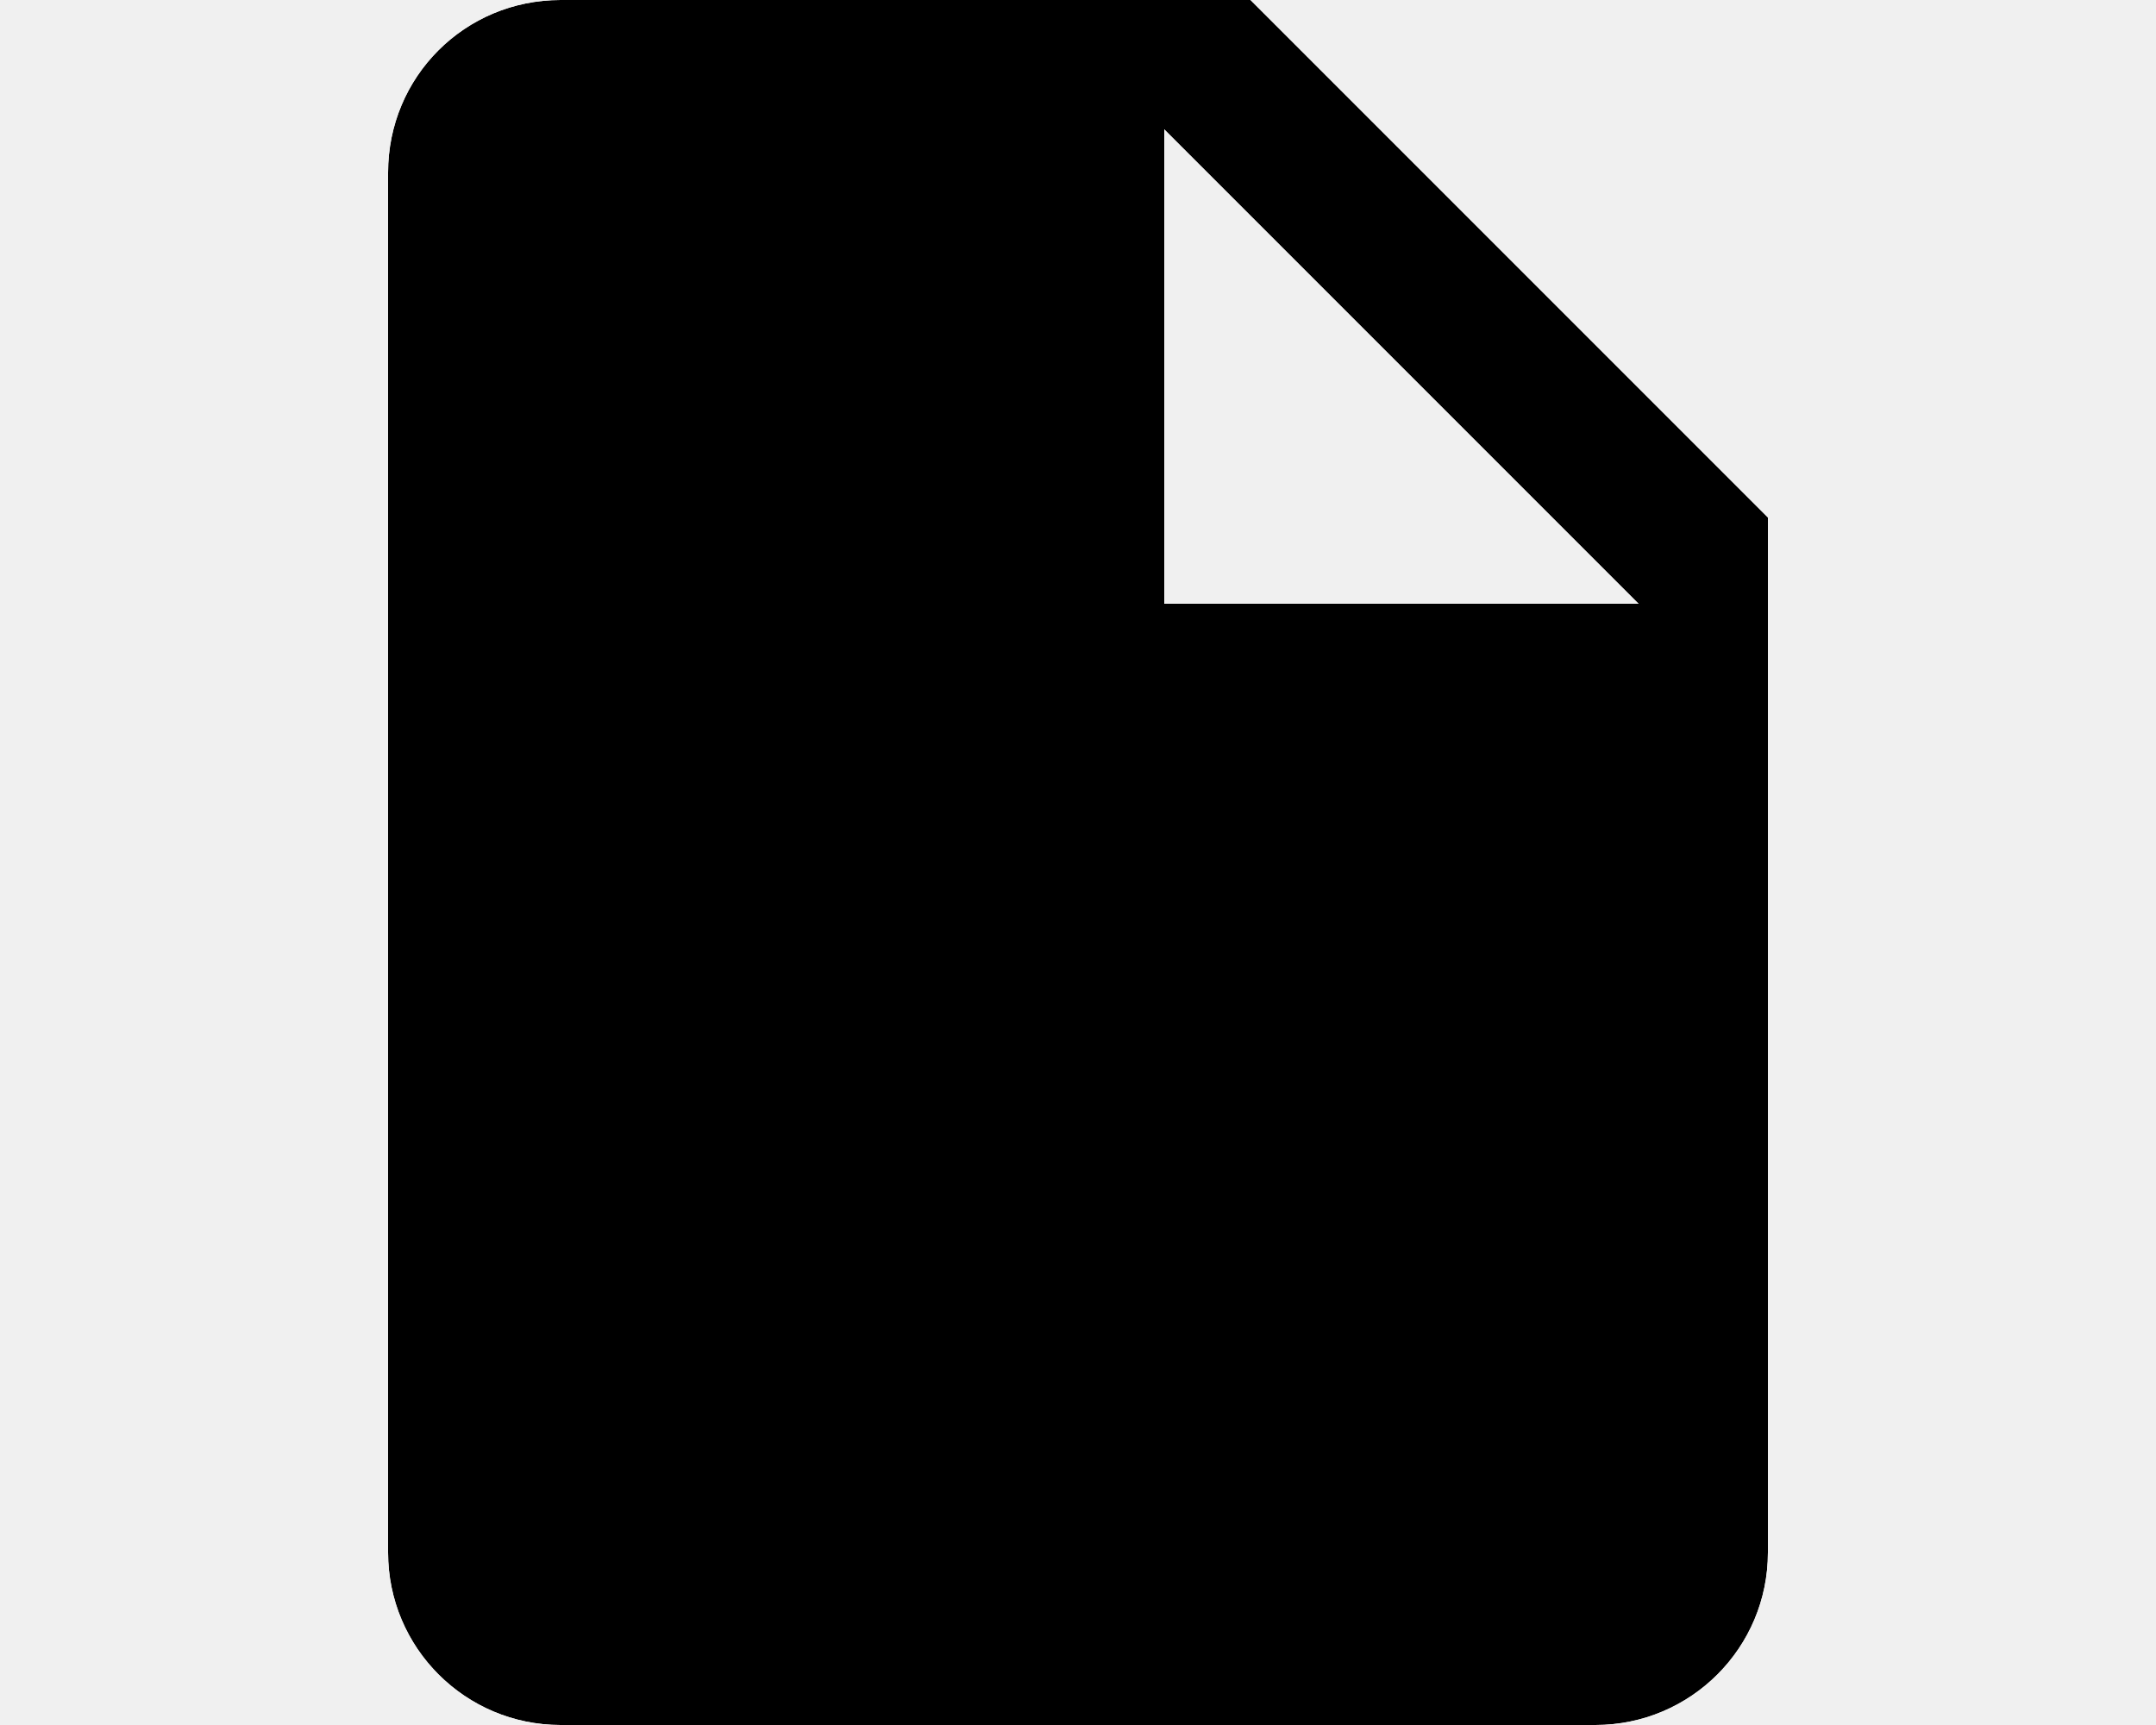
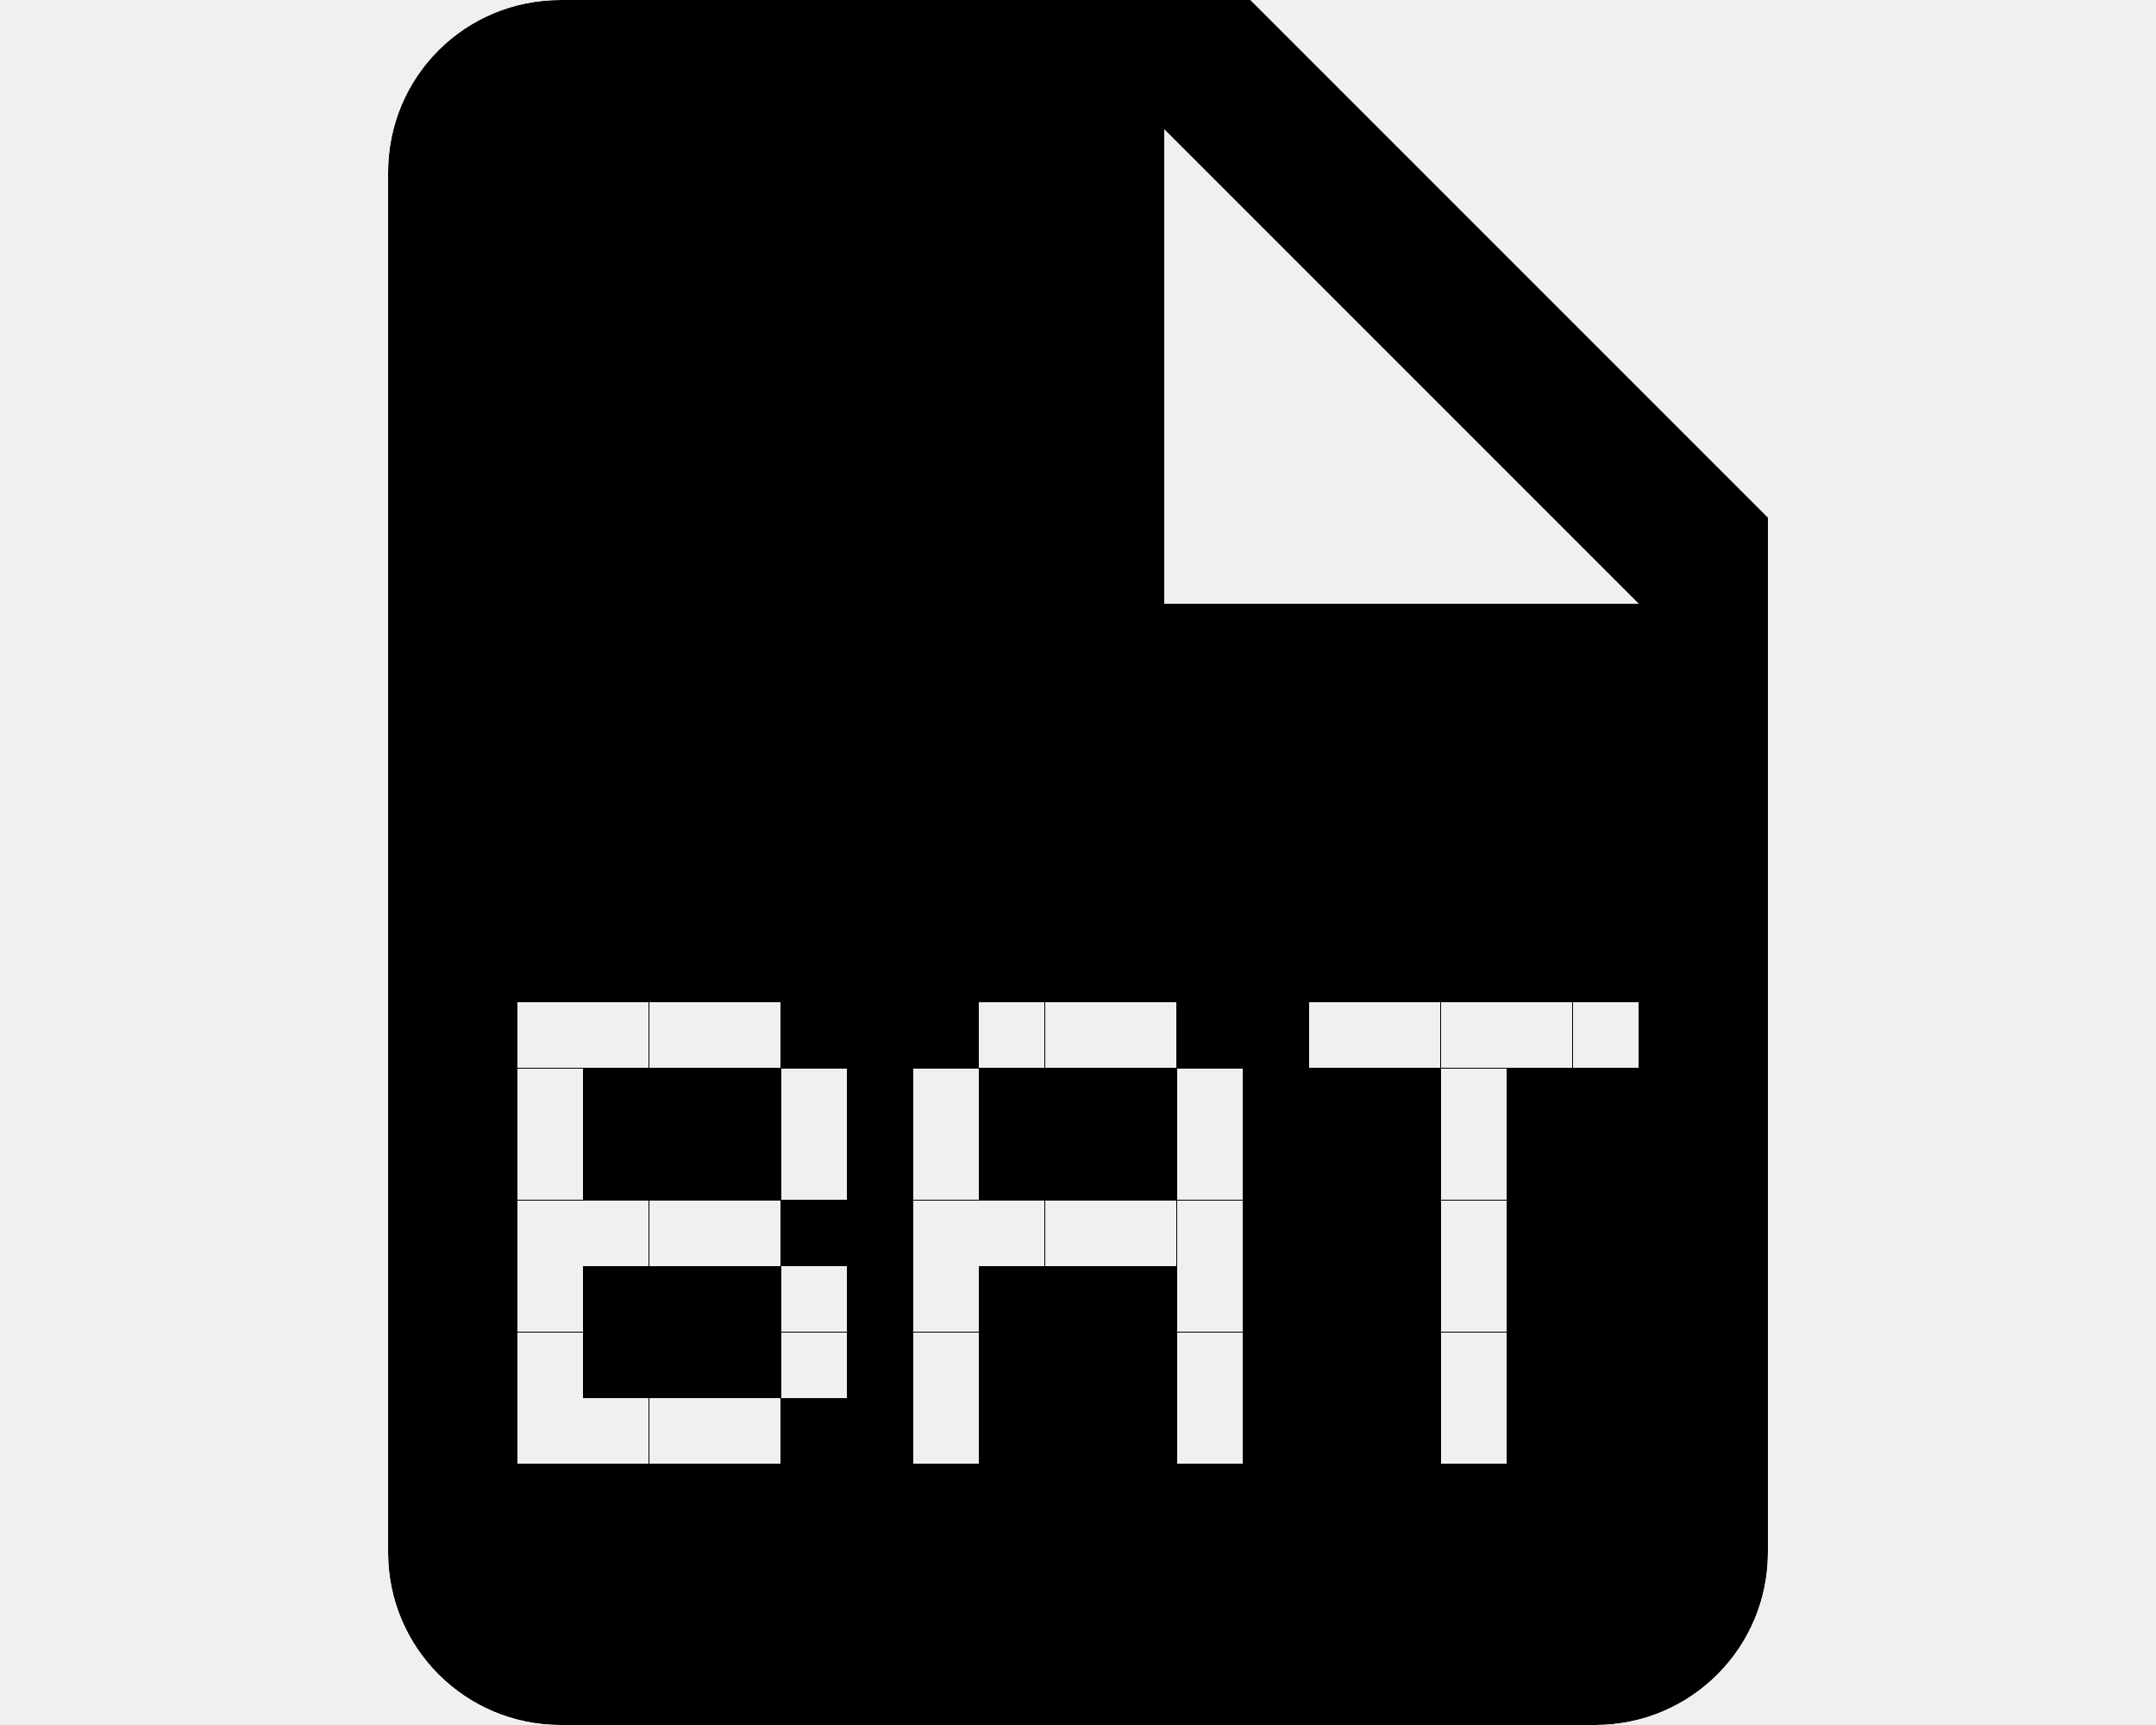
- <svg xmlns="http://www.w3.org/2000/svg" viewBox="-13.5 0 25 20" version="1.1" id="svg49">
+ <svg xmlns="http://www.w3.org/2000/svg" viewBox="-4.5 0 25 20" version="1.1" id="svg49">
  <defs id="defs49" />
  <mask id="ft-bat">
    <path d="M 13,9 V 3.5 L 18.5,9 M 6,2 C 4.89,2 4,2.89 4,4 v 16 a 2,2 0 0 0 2,2 h 12 a 2,2 0 0 0 2,-2 V 8 L 14,2 Z" fill="#ffffff" id="path1" />
    <g fill="#000000" id="g49">
-       <rect x="5.5" y="13.62" id="rect1" />
-       <rect x="6.26" y="13.62" id="rect2" />
-       <rect x="7.03" y="13.62" id="rect3" />
-       <rect x="7.79" y="13.62" id="rect4" />
-       <rect x="5.5" y="14.39" id="rect5" />
-       <rect x="8.56" y="14.39" id="rect6" />
-       <rect x="5.5" y="15.15" id="rect7" />
-       <rect x="8.56" y="15.15" id="rect8" />
-       <rect x="5.5" y="15.92" id="rect9" />
-       <rect x="6.26" y="15.92" id="rect10" />
-       <rect x="7.03" y="15.92" id="rect11" />
-       <rect x="7.79" y="15.92" id="rect12" />
-       <rect x="5.5" y="16.68" id="rect13" />
-       <rect x="8.56" y="16.68" id="rect14" />
-       <rect x="5.5" y="17.45" id="rect15" />
-       <rect x="8.56" y="17.45" id="rect16" />
-       <rect x="5.5" y="18.21" id="rect17" />
-       <rect x="6.26" y="18.21" id="rect18" />
-       <rect x="7.03" y="18.21" id="rect19" />
-       <rect x="7.79" y="18.21" id="rect20" />
-       <rect x="10.85" y="13.62" id="rect21" />
-       <rect x="11.62" y="13.62" id="rect22" />
-       <rect x="12.38" y="13.62" id="rect23" />
-       <rect x="10.09" y="14.39" id="rect24" />
-       <rect x="13.15" y="14.39" id="rect25" />
-       <rect x="10.09" y="15.15" id="rect26" />
-       <rect x="13.15" y="15.15" id="rect27" />
-       <rect x="10.09" y="15.92" id="rect28" />
-       <rect x="10.85" y="15.92" id="rect29" />
-       <rect x="11.62" y="15.92" id="rect30" />
-       <rect x="12.38" y="15.92" id="rect31" />
-       <rect x="13.15" y="15.92" id="rect32" />
-       <rect x="10.09" y="16.68" id="rect33" />
-       <rect x="13.15" y="16.68" id="rect34" />
-       <rect x="10.09" y="17.45" id="rect35" />
-       <rect x="13.15" y="17.45" id="rect36" />
-       <rect x="10.09" y="18.21" id="rect37" />
-       <rect x="13.15" y="18.21" id="rect38" />
-       <rect x="14.68" y="13.62" id="rect39" />
-       <rect x="15.44" y="13.62" id="rect40" />
-       <rect x="16.21" y="13.62" id="rect41" />
-       <rect x="16.97" y="13.62" id="rect42" />
-       <rect x="17.74" y="13.62" id="rect43" />
-       <rect x="16.21" y="14.39" id="rect44" />
-       <rect x="16.21" y="15.15" id="rect45" />
-       <rect x="16.21" y="15.92" id="rect46" />
-       <rect x="16.21" y="16.68" id="rect47" />
-       <rect x="16.21" y="17.45" id="rect48" />
-       <rect x="16.21" y="18.21" id="rect49" />
+       <rect x="5.5" y="13.62" width="0.76" height="0.76" id="rect1" />
+       <rect x="6.26" y="13.62" width="0.76" height="0.76" id="rect2" />
+       <rect x="7.03" y="13.62" width="0.76" height="0.76" id="rect3" />
+       <rect x="7.79" y="13.62" width="0.76" height="0.76" id="rect4" />
+       <rect x="5.5" y="14.39" width="0.76" height="0.76" id="rect5" />
+       <rect x="8.56" y="14.39" width="0.76" height="0.76" id="rect6" />
+       <rect x="5.5" y="15.15" width="0.76" height="0.76" id="rect7" />
+       <rect x="8.56" y="15.15" width="0.76" height="0.76" id="rect8" />
+       <rect x="5.5" y="15.92" width="0.76" height="0.76" id="rect9" />
+       <rect x="6.26" y="15.92" width="0.76" height="0.76" id="rect10" />
+       <rect x="7.03" y="15.92" width="0.76" height="0.76" id="rect11" />
+       <rect x="7.79" y="15.92" width="0.76" height="0.76" id="rect12" />
+       <rect x="5.5" y="16.68" width="0.76" height="0.76" id="rect13" />
+       <rect x="8.56" y="16.68" width="0.76" height="0.76" id="rect14" />
+       <rect x="5.5" y="17.45" width="0.76" height="0.76" id="rect15" />
+       <rect x="8.56" y="17.45" width="0.76" height="0.76" id="rect16" />
+       <rect x="5.5" y="18.21" width="0.76" height="0.76" id="rect17" />
+       <rect x="6.26" y="18.21" width="0.76" height="0.76" id="rect18" />
+       <rect x="7.03" y="18.21" width="0.76" height="0.76" id="rect19" />
+       <rect x="7.79" y="18.21" width="0.76" height="0.76" id="rect20" />
+       <rect x="10.85" y="13.62" width="0.76" height="0.76" id="rect21" />
+       <rect x="11.62" y="13.62" width="0.76" height="0.76" id="rect22" />
+       <rect x="12.38" y="13.62" width="0.76" height="0.76" id="rect23" />
+       <rect x="10.09" y="14.39" width="0.76" height="0.76" id="rect24" />
+       <rect x="13.15" y="14.39" width="0.76" height="0.76" id="rect25" />
+       <rect x="10.09" y="15.15" width="0.76" height="0.76" id="rect26" />
+       <rect x="13.15" y="15.15" width="0.76" height="0.76" id="rect27" />
+       <rect x="10.09" y="15.92" width="0.76" height="0.76" id="rect28" />
+       <rect x="10.85" y="15.92" width="0.76" height="0.76" id="rect29" />
+       <rect x="11.62" y="15.92" width="0.76" height="0.76" id="rect30" />
+       <rect x="12.38" y="15.92" width="0.76" height="0.76" id="rect31" />
+       <rect x="13.15" y="15.92" width="0.76" height="0.76" id="rect32" />
+       <rect x="10.09" y="16.68" width="0.76" height="0.76" id="rect33" />
+       <rect x="13.15" y="16.68" width="0.76" height="0.76" id="rect34" />
+       <rect x="10.09" y="17.45" width="0.76" height="0.76" id="rect35" />
+       <rect x="13.15" y="17.45" width="0.76" height="0.76" id="rect36" />
+       <rect x="10.09" y="18.21" width="0.76" height="0.76" id="rect37" />
+       <rect x="13.15" y="18.21" width="0.76" height="0.76" id="rect38" />
+       <rect x="14.68" y="13.62" width="0.76" height="0.76" id="rect39" />
+       <rect x="15.44" y="13.62" width="0.76" height="0.76" id="rect40" />
+       <rect x="16.21" y="13.62" width="0.76" height="0.76" id="rect41" />
+       <rect x="16.97" y="13.62" width="0.76" height="0.76" id="rect42" />
+       <rect x="17.74" y="13.62" width="0.76" height="0.76" id="rect43" />
+       <rect x="16.21" y="14.39" width="0.76" height="0.76" id="rect44" />
+       <rect x="16.21" y="15.15" width="0.76" height="0.76" id="rect45" />
+       <rect x="16.21" y="15.92" width="0.76" height="0.76" id="rect46" />
+       <rect x="16.21" y="16.68" width="0.76" height="0.76" id="rect47" />
+       <rect x="16.21" y="17.45" width="0.76" height="0.76" id="rect48" />
+       <rect x="16.21" y="18.21" width="0.76" height="0.76" id="rect49" />
    </g>
  </mask>
-   <path d="M 13,9 V 3.5 L 18.5,9 M 6,2 C 4.89,2 4,2.89 4,4 v 16 a 2,2 0 0 0 2,2 h 12 a 2,2 0 0 0 2,-2 V 8 L 14,2 Z" fill="currentColor" mask="url(#ft-bat)" id="path49" transform="translate(-13,-2)" />
+   <path d="M 13,9 V 3.5 L 18.5,9 M 6,2 C 4.89,2 4,2.89 4,4 v 16 a 2,2 0 0 0 2,2 h 12 a 2,2 0 0 0 2,-2 V 8 L 14,2 Z" fill="currentColor" mask="url(#ft-bat)" id="path49" transform="translate(-4,-2)" />
</svg>
